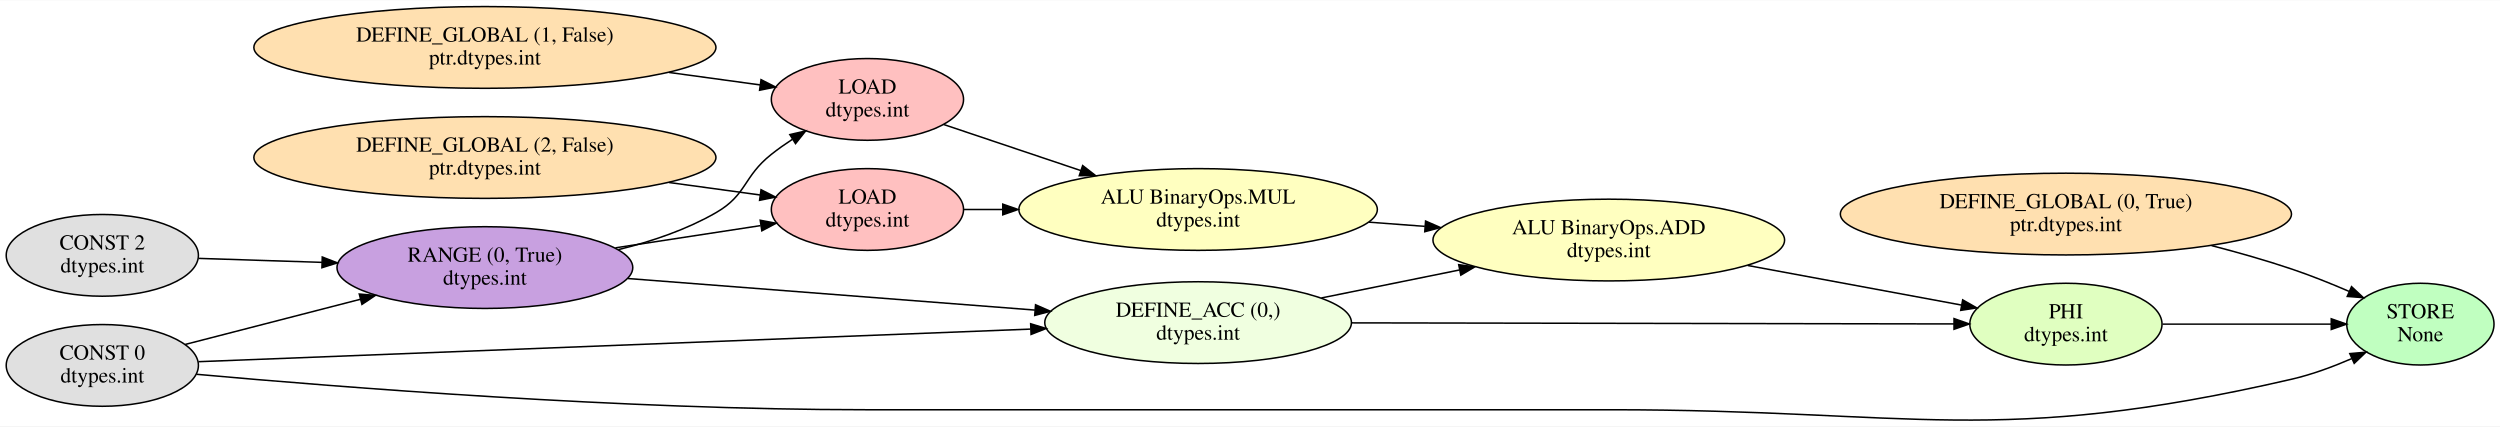
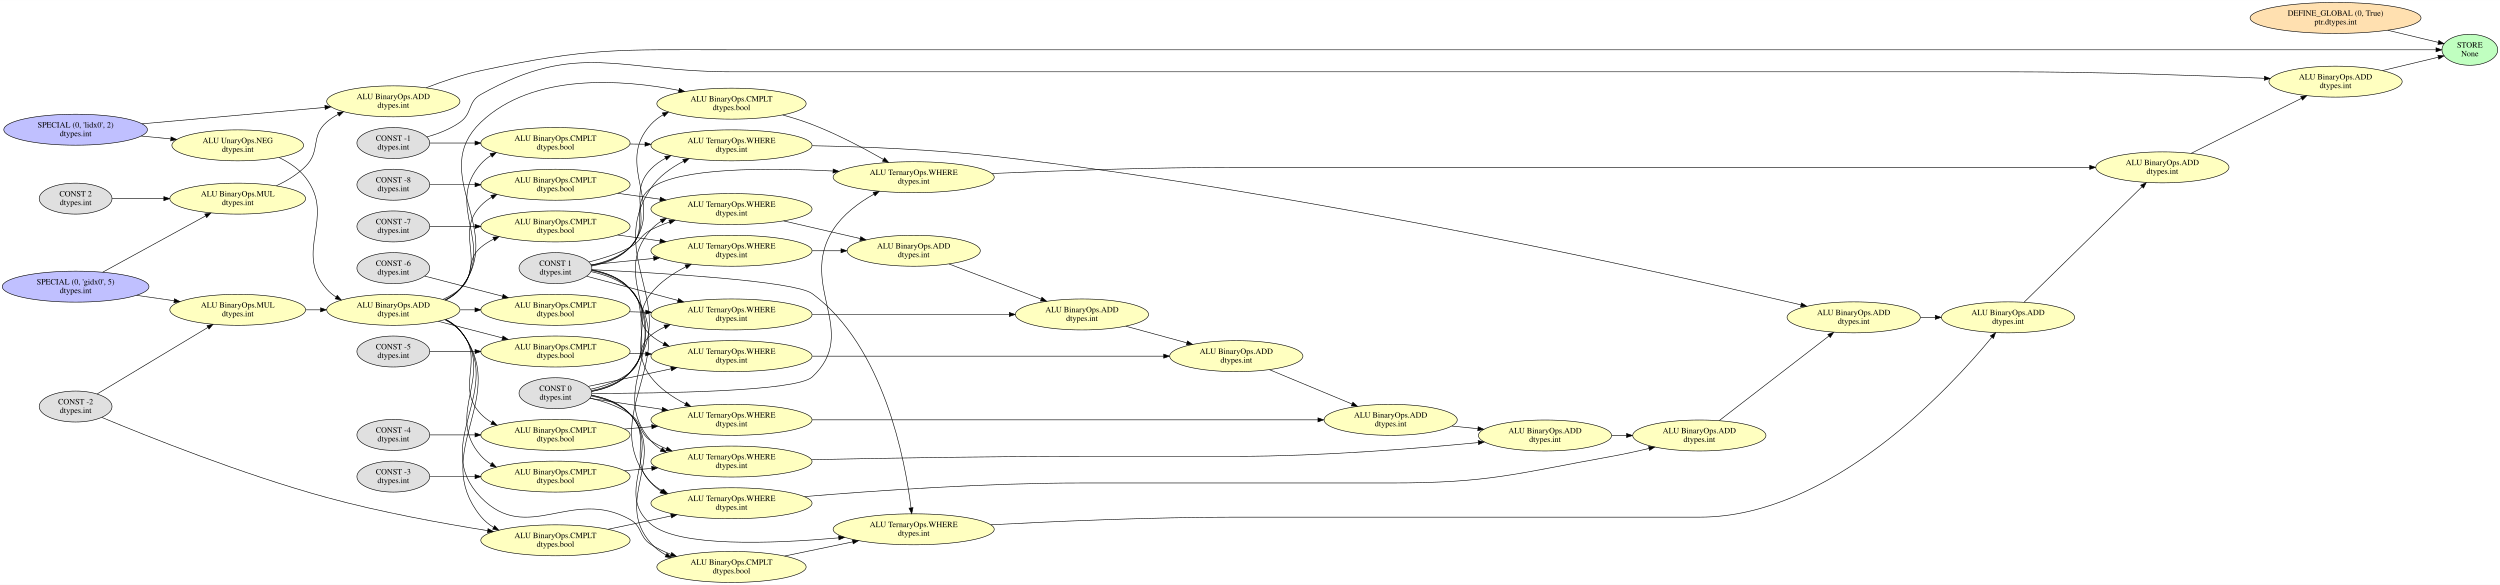
- <svg xmlns="http://www.w3.org/2000/svg" width="1635pt" height="279pt" viewBox="0.00 0.00 1635.39 278.74">
-   <g id="graph0" class="graph" transform="scale(1 1) rotate(0) translate(4 274.74)">
-     <polygon fill="white" stroke="transparent" points="-4,4 -4,-274.74 1631.39,-274.74 1631.39,4 -4,4" />
+ <svg xmlns="http://www.w3.org/2000/svg" width="4317pt" height="1010pt" viewBox="0.00 0.00 4316.88 1009.74">
+   <g id="graph0" class="graph" transform="scale(1 1) rotate(0) translate(4 1005.74)">
+     <polygon fill="white" stroke="transparent" points="-4,4 -4,-1005.74 4312.88,-1005.74 4312.88,4 -4,4" />
    <g id="node1" class="node">
-       <ellipse fill="#ffe0b0" stroke="black" cx="1347.43" cy="-134.87" rx="147.57" ry="26.74" />
-       <text text-anchor="middle" x="1347.43" y="-138.67" font-family="Times,serif" font-size="14.00">DEFINE_GLOBAL (0, True)</text>
-       <text text-anchor="middle" x="1347.43" y="-123.67" font-family="Times,serif" font-size="14.00">ptr.dtypes.int</text>
+       <ellipse fill="#ffe0b0" stroke="black" cx="4028.93" cy="-974.87" rx="147.57" ry="26.74" />
+       <text text-anchor="middle" x="4028.93" y="-978.67" font-family="Times,serif" font-size="14.00">DEFINE_GLOBAL (0, True)</text>
+       <text text-anchor="middle" x="4028.93" y="-963.67" font-family="Times,serif" font-size="14.00">ptr.dtypes.int</text>
+     </g>
+     <g id="node50" class="node">
+       <ellipse fill="#c0ffc0" stroke="black" cx="4260.8" cy="-919.87" rx="48.17" ry="26.74" />
+       <text text-anchor="middle" x="4260.8" y="-923.67" font-family="Times,serif" font-size="14.00">STORE</text>
+       <text text-anchor="middle" x="4260.8" y="-908.67" font-family="Times,serif" font-size="14.00">None</text>
+     </g>
+     <g id="edge1" class="edge">
+       <path fill="none" stroke="black" d="M4119.13,-953.53C4148.54,-946.49 4180.32,-938.88 4206.22,-932.69" />
+       <polygon fill="black" stroke="black" points="4207.3,-936.03 4216.21,-930.3 4205.67,-929.22 4207.3,-936.03" />
+     </g>
+     <g id="node2" class="node">
+       <ellipse fill="#e0e0e0" stroke="black" cx="675.16" cy="-686.87" rx="62.87" ry="26.74" />
+       <text text-anchor="middle" x="675.16" y="-690.67" font-family="Times,serif" font-size="14.00">CONST -8</text>
+       <text text-anchor="middle" x="675.16" y="-675.67" font-family="Times,serif" font-size="14.00">dtypes.int</text>
+     </g>
+     <g id="node20" class="node">
+       <ellipse fill="#ffffc0" stroke="black" cx="955.11" cy="-686.87" rx="128.89" ry="26.74" />
+       <text text-anchor="middle" x="955.11" y="-690.67" font-family="Times,serif" font-size="14.00">ALU BinaryOps.CMPLT</text>
+       <text text-anchor="middle" x="955.11" y="-675.67" font-family="Times,serif" font-size="14.00">dtypes.bool</text>
+     </g>
+     <g id="edge2" class="edge">
+       <path fill="none" stroke="black" d="M738.19,-686.87C761.42,-686.87 788.84,-686.87 816.2,-686.87" />
+       <polygon fill="black" stroke="black" points="816.26,-690.37 826.26,-686.87 816.26,-683.37 816.26,-690.37" />
+     </g>
+     <g id="node3" class="node">
+       <ellipse fill="#e0e0e0" stroke="black" cx="675.16" cy="-614.87" rx="62.87" ry="26.74" />
+       <text text-anchor="middle" x="675.16" y="-618.67" font-family="Times,serif" font-size="14.00">CONST -7</text>
+       <text text-anchor="middle" x="675.16" y="-603.67" font-family="Times,serif" font-size="14.00">dtypes.int</text>
+     </g>
+     <g id="node22" class="node">
+       <ellipse fill="#ffffc0" stroke="black" cx="955.11" cy="-614.87" rx="128.89" ry="26.74" />
+       <text text-anchor="middle" x="955.11" y="-618.67" font-family="Times,serif" font-size="14.00">ALU BinaryOps.CMPLT</text>
+       <text text-anchor="middle" x="955.11" y="-603.67" font-family="Times,serif" font-size="14.00">dtypes.bool</text>
+     </g>
+     <g id="edge3" class="edge">
+       <path fill="none" stroke="black" d="M738.19,-614.87C761.42,-614.87 788.84,-614.87 816.2,-614.87" />
+       <polygon fill="black" stroke="black" points="816.26,-618.37 826.26,-614.87 816.26,-611.37 816.26,-618.37" />
+     </g>
+     <g id="node4" class="node">
+       <ellipse fill="#e0e0e0" stroke="black" cx="675.16" cy="-542.87" rx="62.87" ry="26.74" />
+       <text text-anchor="middle" x="675.16" y="-546.67" font-family="Times,serif" font-size="14.00">CONST -6</text>
+       <text text-anchor="middle" x="675.16" y="-531.67" font-family="Times,serif" font-size="14.00">dtypes.int</text>
+     </g>
+     <g id="node25" class="node">
+       <ellipse fill="#ffffc0" stroke="black" cx="955.11" cy="-470.87" rx="128.89" ry="26.74" />
+       <text text-anchor="middle" x="955.11" y="-474.67" font-family="Times,serif" font-size="14.00">ALU BinaryOps.CMPLT</text>
+       <text text-anchor="middle" x="955.11" y="-459.67" font-family="Times,serif" font-size="14.00">dtypes.bool</text>
+     </g>
+     <g id="edge4" class="edge">
+       <path fill="none" stroke="black" d="M729.43,-529.07C767.38,-519.24 819.33,-505.78 863.72,-494.29" />
+       <polygon fill="black" stroke="black" points="864.85,-497.61 873.65,-491.71 863.09,-490.83 864.85,-497.61" />
+     </g>
+     <g id="node5" class="node">
+       <ellipse fill="#e0e0e0" stroke="black" cx="675.16" cy="-398.87" rx="62.87" ry="26.74" />
+       <text text-anchor="middle" x="675.16" y="-402.67" font-family="Times,serif" font-size="14.00">CONST -5</text>
+       <text text-anchor="middle" x="675.16" y="-387.67" font-family="Times,serif" font-size="14.00">dtypes.int</text>
+     </g>
+     <g id="node28" class="node">
+       <ellipse fill="#ffffc0" stroke="black" cx="955.11" cy="-398.87" rx="128.89" ry="26.74" />
+       <text text-anchor="middle" x="955.11" y="-402.67" font-family="Times,serif" font-size="14.00">ALU BinaryOps.CMPLT</text>
+       <text text-anchor="middle" x="955.11" y="-387.67" font-family="Times,serif" font-size="14.00">dtypes.bool</text>
+     </g>
+     <g id="edge5" class="edge">
+       <path fill="none" stroke="black" d="M738.19,-398.87C761.42,-398.87 788.84,-398.87 816.2,-398.87" />
+       <polygon fill="black" stroke="black" points="816.26,-402.37 826.26,-398.87 816.26,-395.37 816.26,-402.37" />
+     </g>
+     <g id="node6" class="node">
+       <ellipse fill="#e0e0e0" stroke="black" cx="675.16" cy="-254.87" rx="62.87" ry="26.74" />
+       <text text-anchor="middle" x="675.16" y="-258.67" font-family="Times,serif" font-size="14.00">CONST -4</text>
+       <text text-anchor="middle" x="675.16" y="-243.67" font-family="Times,serif" font-size="14.00">dtypes.int</text>
+     </g>
+     <g id="node31" class="node">
+       <ellipse fill="#ffffc0" stroke="black" cx="955.11" cy="-254.87" rx="128.89" ry="26.74" />
+       <text text-anchor="middle" x="955.11" y="-258.67" font-family="Times,serif" font-size="14.00">ALU BinaryOps.CMPLT</text>
+       <text text-anchor="middle" x="955.11" y="-243.67" font-family="Times,serif" font-size="14.00">dtypes.bool</text>
+     </g>
+     <g id="edge6" class="edge">
+       <path fill="none" stroke="black" d="M738.19,-254.87C761.42,-254.87 788.84,-254.87 816.2,-254.87" />
+       <polygon fill="black" stroke="black" points="816.26,-258.37 826.26,-254.87 816.26,-251.37 816.26,-258.37" />
+     </g>
+     <g id="node7" class="node">
+       <ellipse fill="#e0e0e0" stroke="black" cx="675.16" cy="-182.87" rx="62.87" ry="26.74" />
+       <text text-anchor="middle" x="675.16" y="-186.67" font-family="Times,serif" font-size="14.00">CONST -3</text>
+       <text text-anchor="middle" x="675.16" y="-171.67" font-family="Times,serif" font-size="14.00">dtypes.int</text>
+     </g>
+     <g id="node34" class="node">
+       <ellipse fill="#ffffc0" stroke="black" cx="955.11" cy="-182.87" rx="128.89" ry="26.74" />
+       <text text-anchor="middle" x="955.11" y="-186.67" font-family="Times,serif" font-size="14.00">ALU BinaryOps.CMPLT</text>
+       <text text-anchor="middle" x="955.11" y="-171.67" font-family="Times,serif" font-size="14.00">dtypes.bool</text>
+     </g>
+     <g id="edge7" class="edge">
+       <path fill="none" stroke="black" d="M738.19,-182.87C761.42,-182.87 788.84,-182.87 816.2,-182.87" />
+       <polygon fill="black" stroke="black" points="816.26,-186.37 826.26,-182.87 816.26,-179.37 816.26,-186.37" />
+     </g>
+     <g id="node8" class="node">
+       <ellipse fill="#e0e0e0" stroke="black" cx="126.57" cy="-303.87" rx="62.87" ry="26.74" />
+       <text text-anchor="middle" x="126.57" y="-307.67" font-family="Times,serif" font-size="14.00">CONST -2</text>
+       <text text-anchor="middle" x="126.57" y="-292.67" font-family="Times,serif" font-size="14.00">dtypes.int</text>
+     </g>
+     <g id="node15" class="node">
+       <ellipse fill="#ffffc0" stroke="black" cx="406.52" cy="-470.87" rx="117.26" ry="26.74" />
+       <text text-anchor="middle" x="406.52" y="-474.67" font-family="Times,serif" font-size="14.00">ALU BinaryOps.MUL</text>
+       <text text-anchor="middle" x="406.52" y="-459.67" font-family="Times,serif" font-size="14.00">dtypes.int</text>
+     </g>
+     <g id="edge8" class="edge">
+       <path fill="none" stroke="black" d="M163.91,-325.7C212.8,-355.08 299.97,-407.45 355.16,-440.61" />
+       <polygon fill="black" stroke="black" points="353.36,-443.61 363.73,-445.76 356.96,-437.61 353.36,-443.61" />
+     </g>
+     <g id="node37" class="node">
+       <ellipse fill="#ffffc0" stroke="black" cx="955.11" cy="-72.87" rx="128.89" ry="26.74" />
+       <text text-anchor="middle" x="955.11" y="-76.67" font-family="Times,serif" font-size="14.00">ALU BinaryOps.CMPLT</text>
+       <text text-anchor="middle" x="955.11" y="-61.67" font-family="Times,serif" font-size="14.00">dtypes.bool</text>
+     </g>
+     <g id="edge9" class="edge">
+       <path fill="none" stroke="black" d="M171.92,-285.03C249.38,-252.76 414.9,-186.52 559.9,-146.87 652.18,-121.64 758.93,-102.17 838.06,-89.56" />
+       <polygon fill="black" stroke="black" points="838.73,-93 848.06,-87.98 837.64,-86.08 838.73,-93" />
+     </g>
+     <g id="node9" class="node">
+       <ellipse fill="#e0e0e0" stroke="black" cx="675.16" cy="-758.87" rx="62.87" ry="26.74" />
+       <text text-anchor="middle" x="675.16" y="-762.67" font-family="Times,serif" font-size="14.00">CONST -1</text>
+       <text text-anchor="middle" x="675.16" y="-747.67" font-family="Times,serif" font-size="14.00">dtypes.int</text>
+     </g>
+     <g id="node40" class="node">
+       <ellipse fill="#ffffc0" stroke="black" cx="955.11" cy="-758.87" rx="128.89" ry="26.74" />
+       <text text-anchor="middle" x="955.11" y="-762.67" font-family="Times,serif" font-size="14.00">ALU BinaryOps.CMPLT</text>
+       <text text-anchor="middle" x="955.11" y="-747.67" font-family="Times,serif" font-size="14.00">dtypes.bool</text>
+     </g>
+     <g id="edge10" class="edge">
+       <path fill="none" stroke="black" d="M738.19,-758.87C761.42,-758.87 788.84,-758.87 816.2,-758.87" />
+       <polygon fill="black" stroke="black" points="816.26,-762.37 826.26,-758.87 816.26,-755.37 816.26,-762.37" />
+     </g>
+     <g id="node49" class="node">
+       <ellipse fill="#ffffc0" stroke="black" cx="4028.93" cy="-864.87" rx="115.02" ry="26.74" />
+       <text text-anchor="middle" x="4028.93" y="-868.67" font-family="Times,serif" font-size="14.00">ALU BinaryOps.ADD</text>
+       <text text-anchor="middle" x="4028.93" y="-853.67" font-family="Times,serif" font-size="14.00">dtypes.int</text>
+     </g>
+     <g id="edge11" class="edge">
+       <path fill="none" stroke="black" d="M733.12,-769.37C752.51,-774.81 773.53,-782.91 790.42,-794.87 812.18,-810.28 803.13,-829.88 826.42,-842.87 994.67,-936.69 1065.47,-881.87 1258.11,-881.87 1258.11,-881.87 1258.11,-881.87 3464.37,-881.87 3616.51,-881.87 3791.66,-875.6 3905.79,-870.68" />
+       <polygon fill="black" stroke="black" points="3906.11,-874.17 3915.95,-870.24 3905.81,-867.18 3906.11,-874.17" />
+     </g>
+     <g id="node10" class="node">
+       <ellipse fill="#e0e0e0" stroke="black" cx="955.11" cy="-326.87" rx="62.87" ry="26.74" />
+       <text text-anchor="middle" x="955.11" y="-330.67" font-family="Times,serif" font-size="14.00">CONST 0</text>
+       <text text-anchor="middle" x="955.11" y="-315.67" font-family="Times,serif" font-size="14.00">dtypes.int</text>
+     </g>
+     <g id="node21" class="node">
+       <ellipse fill="#ffffc0" stroke="black" cx="1259.11" cy="-644.87" rx="139.1" ry="26.74" />
+       <text text-anchor="middle" x="1259.11" y="-648.67" font-family="Times,serif" font-size="14.00">ALU TernaryOps.WHERE</text>
+       <text text-anchor="middle" x="1259.11" y="-633.67" font-family="Times,serif" font-size="14.00">dtypes.int</text>
+     </g>
+     <g id="edge12" class="edge">
+       <path fill="none" stroke="black" d="M1017.68,-330.19C1041.63,-334.68 1067.24,-344.01 1083.81,-362.87 1156.72,-445.9 1046.06,-526.58 1119.81,-608.87 1125.1,-614.78 1131.24,-619.78 1137.92,-623.99" />
+       <polygon fill="black" stroke="black" points="1136.22,-627.05 1146.64,-628.93 1139.66,-620.96 1136.22,-627.05" />
+     </g>
+     <g id="node23" class="node">
+       <ellipse fill="#ffffc0" stroke="black" cx="1259.11" cy="-572.87" rx="139.1" ry="26.74" />
+       <text text-anchor="middle" x="1259.11" y="-576.67" font-family="Times,serif" font-size="14.00">ALU TernaryOps.WHERE</text>
+       <text text-anchor="middle" x="1259.11" y="-561.67" font-family="Times,serif" font-size="14.00">dtypes.int</text>
+     </g>
+     <g id="edge13" class="edge">
+       <path fill="none" stroke="black" d="M1017.31,-331.28C1040.91,-335.96 1066.36,-345.14 1083.81,-362.87 1127.66,-407.44 1081.02,-449.83 1119.81,-498.87 1135.47,-518.68 1157.93,-533.84 1180.21,-545.13" />
+       <polygon fill="black" stroke="black" points="1178.86,-548.37 1189.39,-549.58 1181.92,-542.07 1178.86,-548.37" />
+     </g>
+     <g id="node26" class="node">
+       <ellipse fill="#ffffc0" stroke="black" cx="1259.11" cy="-462.87" rx="139.1" ry="26.74" />
+       <text text-anchor="middle" x="1259.11" y="-466.67" font-family="Times,serif" font-size="14.00">ALU TernaryOps.WHERE</text>
+       <text text-anchor="middle" x="1259.11" y="-451.67" font-family="Times,serif" font-size="14.00">dtypes.int</text>
+     </g>
+     <g id="edge14" class="edge">
+       <path fill="none" stroke="black" d="M1016.17,-333.84C1039.19,-338.92 1064.53,-347.7 1083.81,-362.87 1109.46,-383.05 1093.96,-406.95 1119.81,-426.87 1127.1,-432.49 1135.17,-437.23 1143.66,-441.24" />
+       <polygon fill="black" stroke="black" points="1142.45,-444.53 1153.02,-445.3 1145.24,-438.11 1142.45,-444.53" />
+     </g>
+     <g id="node29" class="node">
+       <ellipse fill="#ffffc0" stroke="black" cx="1259.11" cy="-390.87" rx="139.1" ry="26.74" />
+       <text text-anchor="middle" x="1259.11" y="-394.67" font-family="Times,serif" font-size="14.00">ALU TernaryOps.WHERE</text>
+       <text text-anchor="middle" x="1259.11" y="-379.67" font-family="Times,serif" font-size="14.00">dtypes.int</text>
+     </g>
+     <g id="edge15" class="edge">
+       <path fill="none" stroke="black" d="M1011.86,-338.68C1051.88,-347.16 1106.99,-358.84 1154.92,-369" />
+       <polygon fill="black" stroke="black" points="1154.22,-372.43 1164.72,-371.08 1155.67,-365.58 1154.22,-372.43" />
+     </g>
+     <g id="node32" class="node">
+       <ellipse fill="#ffffc0" stroke="black" cx="1259.11" cy="-280.87" rx="139.1" ry="26.74" />
+       <text text-anchor="middle" x="1259.11" y="-284.67" font-family="Times,serif" font-size="14.00">ALU TernaryOps.WHERE</text>
+       <text text-anchor="middle" x="1259.11" y="-269.67" font-family="Times,serif" font-size="14.00">dtypes.int</text>
+     </g>
+     <g id="edge16" class="edge">
+       <path fill="none" stroke="black" d="M1014.7,-317.95C1050.11,-312.55 1096.53,-305.48 1139.33,-298.96" />
+       <polygon fill="black" stroke="black" points="1139.9,-302.42 1149.26,-297.45 1138.84,-295.5 1139.9,-302.42" />
+     </g>
+     <g id="node35" class="node">
+       <ellipse fill="#ffffc0" stroke="black" cx="1259.11" cy="-208.87" rx="139.1" ry="26.74" />
+       <text text-anchor="middle" x="1259.11" y="-212.67" font-family="Times,serif" font-size="14.00">ALU TernaryOps.WHERE</text>
+       <text text-anchor="middle" x="1259.11" y="-197.67" font-family="Times,serif" font-size="14.00">dtypes.int</text>
+     </g>
+     <g id="edge17" class="edge">
+       <path fill="none" stroke="black" d="M1015.05,-318.36C1037.91,-313.06 1063.43,-304.53 1083.81,-290.87 1105.37,-276.41 1098.1,-259.11 1119.81,-244.87 1128.13,-239.41 1137.24,-234.77 1146.69,-230.84" />
+       <polygon fill="black" stroke="black" points="1148.18,-234.02 1156.24,-227.14 1145.65,-227.49 1148.18,-234.02" />
+     </g>
+     <g id="node38" class="node">
+       <ellipse fill="#ffffc0" stroke="black" cx="1259.11" cy="-136.87" rx="139.1" ry="26.74" />
+       <text text-anchor="middle" x="1259.11" y="-140.67" font-family="Times,serif" font-size="14.00">ALU TernaryOps.WHERE</text>
+       <text text-anchor="middle" x="1259.11" y="-125.67" font-family="Times,serif" font-size="14.00">dtypes.int</text>
+     </g>
+     <g id="edge18" class="edge">
+       <path fill="none" stroke="black" d="M1017.31,-322.07C1040.76,-317.31 1066.11,-308.19 1083.81,-290.87 1122.99,-252.51 1080.24,-210.83 1119.81,-172.87 1125.72,-167.19 1132.42,-162.38 1139.59,-158.31" />
+       <polygon fill="black" stroke="black" points="1141.6,-161.21 1148.91,-153.53 1138.41,-154.98 1141.6,-161.21" />
+     </g>
+     <g id="node41" class="node">
+       <ellipse fill="#ffffc0" stroke="black" cx="1259.11" cy="-754.87" rx="139.1" ry="26.74" />
+       <text text-anchor="middle" x="1259.11" y="-758.67" font-family="Times,serif" font-size="14.00">ALU TernaryOps.WHERE</text>
+       <text text-anchor="middle" x="1259.11" y="-743.67" font-family="Times,serif" font-size="14.00">dtypes.int</text>
+     </g>
+     <g id="edge19" class="edge">
+       <path fill="none" stroke="black" d="M1017.66,-329.86C1041.75,-334.29 1067.48,-343.65 1083.81,-362.87 1175.91,-471.26 1039.95,-563.17 1119.81,-680.87 1133.52,-701.08 1154.6,-716.21 1176.2,-727.34" />
+       <polygon fill="black" stroke="black" points="1174.95,-730.63 1185.47,-731.87 1178.02,-724.34 1174.95,-730.63" />
+     </g>
+     <g id="node43" class="node">
+       <ellipse fill="#ffffc0" stroke="black" cx="1259.11" cy="-26.87" rx="128.89" ry="26.74" />
+       <text text-anchor="middle" x="1259.11" y="-30.67" font-family="Times,serif" font-size="14.00">ALU BinaryOps.CMPLT</text>
+       <text text-anchor="middle" x="1259.11" y="-15.67" font-family="Times,serif" font-size="14.00">dtypes.bool</text>
+     </g>
+     <g id="edge20" class="edge">
+       <path fill="none" stroke="black" d="M1017.55,-323.43C1041.47,-318.92 1067.1,-309.61 1083.81,-290.87 1150.61,-215.93 1053.51,-143.26 1119.81,-67.87 1127.15,-59.52 1136.11,-52.83 1145.9,-47.48" />
+       <polygon fill="black" stroke="black" points="1147.69,-50.5 1155.1,-42.94 1144.59,-44.23 1147.69,-50.5" />
+     </g>
+     <g id="node44" class="node">
+       <ellipse fill="#ffffc0" stroke="black" cx="1573.71" cy="-91.87" rx="139.1" ry="26.74" />
+       <text text-anchor="middle" x="1573.71" y="-95.67" font-family="Times,serif" font-size="14.00">ALU TernaryOps.WHERE</text>
+       <text text-anchor="middle" x="1573.71" y="-80.67" font-family="Times,serif" font-size="14.00">dtypes.int</text>
+     </g>
+     <g id="edge21" class="edge">
+       <path fill="none" stroke="black" d="M1017.63,-323.14C1041.42,-318.57 1066.93,-309.3 1083.81,-290.87 1141.86,-227.5 1054.17,-156.35 1119.81,-100.87 1167.12,-60.88 1327.7,-66.7 1444.24,-77.09" />
+       <polygon fill="black" stroke="black" points="1444.03,-80.59 1454.31,-78.01 1444.67,-73.62 1444.03,-80.59" />
+     </g>
+     <g id="node47" class="node">
+       <ellipse fill="#ffffc0" stroke="black" cx="1573.71" cy="-699.87" rx="139.1" ry="26.74" />
+       <text text-anchor="middle" x="1573.71" y="-703.67" font-family="Times,serif" font-size="14.00">ALU TernaryOps.WHERE</text>
+       <text text-anchor="middle" x="1573.71" y="-688.67" font-family="Times,serif" font-size="14.00">dtypes.int</text>
+     </g>
+     <g id="edge22" class="edge">
+       <path fill="none" stroke="black" d="M1018.34,-326.54C1133.61,-326.55 1371.16,-329.66 1398.41,-354.87 1482.1,-432.31 1373.38,-512.56 1434.41,-608.87 1451.27,-635.48 1479.05,-655.99 1505.3,-670.74" />
+       <polygon fill="black" stroke="black" points="1503.67,-673.83 1514.13,-675.52 1507,-667.68 1503.67,-673.83" />
+     </g>
+     <g id="node11" class="node">
+       <ellipse fill="#e0e0e0" stroke="black" cx="955.11" cy="-542.87" rx="62.87" ry="26.74" />
+       <text text-anchor="middle" x="955.11" y="-546.67" font-family="Times,serif" font-size="14.00">CONST 1</text>
+       <text text-anchor="middle" x="955.11" y="-531.67" font-family="Times,serif" font-size="14.00">dtypes.int</text>
+     </g>
+     <g id="edge23" class="edge">
+       <path fill="none" stroke="black" d="M1013.05,-553.51C1035.87,-559.14 1061.9,-567.33 1083.81,-578.87 1102.24,-588.58 1101.28,-599.35 1119.81,-608.87 1129.88,-614.04 1140.75,-618.52 1151.82,-622.38" />
+       <polygon fill="black" stroke="black" points="1151,-625.79 1161.59,-625.61 1153.2,-619.14 1151,-625.79" />
+     </g>
+     <g id="edge24" class="edge">
+       <path fill="none" stroke="black" d="M1016.5,-548.87C1047.63,-551.96 1086.91,-555.86 1124.7,-559.62" />
+       <polygon fill="black" stroke="black" points="1124.49,-563.11 1134.79,-560.62 1125.18,-556.15 1124.49,-563.11" />
+     </g>
+     <g id="edge25" class="edge">
+       <path fill="none" stroke="black" d="M1009.06,-528.84C1052.53,-517.33 1115.09,-500.76 1166.63,-487.1" />
+       <polygon fill="black" stroke="black" points="1167.68,-490.45 1176.45,-484.5 1165.89,-483.68 1167.68,-490.45" />
+     </g>
+     <g id="edge26" class="edge">
+       <path fill="none" stroke="black" d="M1016.56,-536.83C1039.77,-531.89 1065.14,-522.96 1083.81,-506.87 1113.34,-481.41 1090.02,-452.03 1119.81,-426.87 1126.56,-421.17 1134.1,-416.36 1142.09,-412.3" />
+       <polygon fill="black" stroke="black" points="1143.69,-415.42 1151.29,-408.03 1140.74,-409.07 1143.69,-415.42" />
+     </g>
+     <g id="edge27" class="edge">
+       <path fill="none" stroke="black" d="M1017.54,-538.69C1041.18,-534.04 1066.59,-524.83 1083.81,-506.87 1131.85,-456.75 1077.46,-409.88 1119.81,-354.87 1135.14,-334.96 1157.39,-319.78 1179.57,-308.52" />
+       <polygon fill="black" stroke="black" points="1181.25,-311.6 1188.72,-304.09 1178.2,-305.3 1181.25,-311.6" />
+     </g>
+     <g id="edge28" class="edge">
+       <path fill="none" stroke="black" d="M1017.77,-539.62C1041.73,-535.14 1067.32,-525.81 1083.81,-506.87 1160.98,-418.22 1041.74,-332.74 1119.81,-244.87 1125.08,-238.94 1131.19,-233.92 1137.86,-229.69" />
+       <polygon fill="black" stroke="black" points="1139.6,-232.73 1146.57,-224.74 1136.14,-226.64 1139.6,-232.73" />
+     </g>
+     <g id="edge29" class="edge">
+       <path fill="none" stroke="black" d="M1017.71,-539.92C1041.81,-535.5 1067.53,-526.13 1083.81,-506.87 1180.18,-392.84 1022.29,-285.93 1119.81,-172.87 1124.82,-167.06 1130.64,-162.12 1137,-157.94" />
+       <polygon fill="black" stroke="black" points="1139.12,-160.76 1145.99,-152.69 1135.59,-154.72 1139.12,-160.76" />
+     </g>
+     <g id="edge30" class="edge">
+       <path fill="none" stroke="black" d="M1017.29,-547.29C1040.89,-551.98 1066.34,-561.16 1083.81,-578.87 1127.4,-623.09 1076.51,-669.36 1119.81,-713.87 1127.15,-721.42 1135.82,-727.6 1145.17,-732.65" />
+       <polygon fill="black" stroke="black" points="1143.81,-735.88 1154.32,-737.15 1146.9,-729.59 1143.81,-735.88" />
+     </g>
+     <g id="edge31" class="edge">
+       <path fill="none" stroke="black" d="M1017.83,-540.19C1132.24,-534.71 1368.38,-520.89 1398.41,-498.87 1522.23,-408.08 1558.94,-211.19 1569.09,-129.04" />
+       <polygon fill="black" stroke="black" points="1572.59,-129.26 1570.28,-118.92 1565.64,-128.44 1572.59,-129.26" />
+     </g>
+     <g id="node46" class="node">
+       <ellipse fill="#ffffc0" stroke="black" cx="1259.11" cy="-826.87" rx="128.89" ry="26.74" />
+       <text text-anchor="middle" x="1259.11" y="-830.67" font-family="Times,serif" font-size="14.00">ALU BinaryOps.CMPLT</text>
+       <text text-anchor="middle" x="1259.11" y="-815.67" font-family="Times,serif" font-size="14.00">dtypes.bool</text>
+     </g>
+     <g id="edge32" class="edge">
+       <path fill="none" stroke="black" d="M1017.8,-546.44C1041.62,-550.98 1067.1,-560.28 1083.81,-578.87 1147.69,-649.95 1055.21,-720.43 1119.81,-790.87 1125.96,-797.58 1133.19,-803.1 1141.06,-807.65" />
+       <polygon fill="black" stroke="black" points="1139.71,-810.89 1150.2,-812.37 1142.92,-804.67 1139.71,-810.89" />
+     </g>
+     <g id="edge33" class="edge">
+       <path fill="none" stroke="black" d="M1016.93,-548.06C1040.33,-552.88 1065.74,-561.94 1083.81,-578.87 1118.88,-611.75 1081.15,-652.29 1119.81,-680.87 1168.06,-716.55 1319.58,-716.46 1434.19,-710.56" />
+       <polygon fill="black" stroke="black" points="1434.66,-714.04 1444.46,-710.01 1434.29,-707.05 1434.66,-714.04" />
+     </g>
+     <g id="node12" class="node">
+       <ellipse fill="#e0e0e0" stroke="black" cx="126.57" cy="-662.87" rx="62.87" ry="26.74" />
+       <text text-anchor="middle" x="126.57" y="-666.67" font-family="Times,serif" font-size="14.00">CONST 2</text>
+       <text text-anchor="middle" x="126.57" y="-651.67" font-family="Times,serif" font-size="14.00">dtypes.int</text>
+     </g>
+     <g id="node16" class="node">
+       <ellipse fill="#ffffc0" stroke="black" cx="406.52" cy="-662.87" rx="117.26" ry="26.74" />
+       <text text-anchor="middle" x="406.52" y="-666.67" font-family="Times,serif" font-size="14.00">ALU BinaryOps.MUL</text>
+       <text text-anchor="middle" x="406.52" y="-651.67" font-family="Times,serif" font-size="14.00">dtypes.int</text>
+     </g>
+     <g id="edge34" class="edge">
+       <path fill="none" stroke="black" d="M189.6,-662.87C216.02,-662.87 247.86,-662.87 278.87,-662.87" />
+       <polygon fill="black" stroke="black" points="278.91,-666.37 288.91,-662.87 278.91,-659.37 278.91,-666.37" />
    </g>
    <g id="node13" class="node">
-       <ellipse fill="#c0ffc0" stroke="black" cx="1579.3" cy="-62.87" rx="48.17" ry="26.74" />
-       <text text-anchor="middle" x="1579.3" y="-66.67" font-family="Times,serif" font-size="14.00">STORE</text>
-       <text text-anchor="middle" x="1579.3" y="-51.67" font-family="Times,serif" font-size="14.00">None</text>
-     </g>
-     <g id="edge1" class="edge">
-       <path fill="none" stroke="black" d="M1442.68,-114.25C1460.29,-109.7 1478.43,-104.52 1495.22,-98.87 1507.56,-94.72 1520.62,-89.48 1532.63,-84.3" />
-       <polygon fill="black" stroke="black" points="1534.27,-87.4 1542.01,-80.18 1531.45,-81 1534.27,-87.4" />
-     </g>
-     <g id="node2" class="node">
-       <ellipse fill="#ffe0b0" stroke="black" cx="313.19" cy="-243.87" rx="151.14" ry="26.74" />
-       <text text-anchor="middle" x="313.19" y="-247.67" font-family="Times,serif" font-size="14.00">DEFINE_GLOBAL (1, False)</text>
-       <text text-anchor="middle" x="313.19" y="-232.67" font-family="Times,serif" font-size="14.00">ptr.dtypes.int</text>
-     </g>
-     <g id="node8" class="node">
-       <ellipse fill="#ffc0c0" stroke="black" cx="563.44" cy="-209.87" rx="62.87" ry="26.74" />
-       <text text-anchor="middle" x="563.44" y="-213.67" font-family="Times,serif" font-size="14.00">LOAD</text>
-       <text text-anchor="middle" x="563.44" y="-198.67" font-family="Times,serif" font-size="14.00">dtypes.int</text>
-     </g>
-     <g id="edge2" class="edge">
-       <path fill="none" stroke="black" d="M433.59,-227.52C454.02,-224.72 474.63,-221.9 493.19,-219.36" />
-       <polygon fill="black" stroke="black" points="493.84,-222.8 503.28,-217.98 492.89,-215.87 493.84,-222.8" />
-     </g>
-     <g id="node3" class="node">
-       <ellipse fill="#ffe0b0" stroke="black" cx="313.19" cy="-171.87" rx="151.14" ry="26.74" />
-       <text text-anchor="middle" x="313.19" y="-175.67" font-family="Times,serif" font-size="14.00">DEFINE_GLOBAL (2, False)</text>
-       <text text-anchor="middle" x="313.19" y="-160.67" font-family="Times,serif" font-size="14.00">ptr.dtypes.int</text>
-     </g>
-     <g id="node9" class="node">
-       <ellipse fill="#ffc0c0" stroke="black" cx="563.44" cy="-137.87" rx="62.87" ry="26.74" />
-       <text text-anchor="middle" x="563.44" y="-141.67" font-family="Times,serif" font-size="14.00">LOAD</text>
-       <text text-anchor="middle" x="563.44" y="-126.67" font-family="Times,serif" font-size="14.00">dtypes.int</text>
-     </g>
-     <g id="edge3" class="edge">
-       <path fill="none" stroke="black" d="M433.59,-155.52C454.02,-152.72 474.63,-149.9 493.19,-147.36" />
-       <polygon fill="black" stroke="black" points="493.84,-150.8 503.28,-145.98 492.89,-143.87 493.84,-150.8" />
-     </g>
-     <g id="node4" class="node">
-       <ellipse fill="#e0e0e0" stroke="black" cx="62.93" cy="-35.87" rx="62.87" ry="26.74" />
-       <text text-anchor="middle" x="62.93" y="-39.67" font-family="Times,serif" font-size="14.00">CONST 0</text>
-       <text text-anchor="middle" x="62.93" y="-24.67" font-family="Times,serif" font-size="14.00">dtypes.int</text>
-     </g>
-     <g id="node6" class="node">
-       <ellipse fill="#f0ffe0" stroke="black" cx="779.75" cy="-63.87" rx="100.32" ry="26.74" />
-       <text text-anchor="middle" x="779.75" y="-67.67" font-family="Times,serif" font-size="14.00">DEFINE_ACC (0,)</text>
-       <text text-anchor="middle" x="779.75" y="-52.67" font-family="Times,serif" font-size="14.00">dtypes.int</text>
-     </g>
-     <g id="edge4" class="edge">
-       <path fill="none" stroke="black" d="M125.81,-38.3C247.23,-43.05 518.11,-53.66 670.06,-59.62" />
-       <polygon fill="black" stroke="black" points="670.21,-63.12 680.34,-60.02 670.48,-56.13 670.21,-63.12" />
-     </g>
-     <g id="node7" class="node">
-       <ellipse fill="#c8a0e0" stroke="black" cx="313.19" cy="-99.87" rx="96.75" ry="26.74" />
-       <text text-anchor="middle" x="313.19" y="-103.67" font-family="Times,serif" font-size="14.00">RANGE (0, True)</text>
-       <text text-anchor="middle" x="313.19" y="-88.67" font-family="Times,serif" font-size="14.00">dtypes.int</text>
-     </g>
-     <g id="edge5" class="edge">
-       <path fill="none" stroke="black" d="M117.19,-49.6C150.54,-58.2 194.15,-69.44 231.68,-79.12" />
-       <polygon fill="black" stroke="black" points="231.02,-82.56 241.58,-81.67 232.77,-75.78 231.02,-82.56" />
-     </g>
-     <g id="edge6" class="edge">
-       <path fill="none" stroke="black" d="M124.49,-30.07C218.24,-21.61 404.23,-6.87 562.44,-6.87 562.44,-6.87 562.44,-6.87 1049.39,-6.87 1247.74,-6.87 1301.95,17.74 1495.22,-26.87 1508.4,-29.92 1522.11,-34.98 1534.5,-40.37" />
-       <polygon fill="black" stroke="black" points="1533.14,-43.59 1543.69,-44.52 1536.02,-37.21 1533.14,-43.59" />
-     </g>
-     <g id="node5" class="node">
-       <ellipse fill="#e0e0e0" stroke="black" cx="62.93" cy="-107.87" rx="62.87" ry="26.74" />
-       <text text-anchor="middle" x="62.93" y="-111.67" font-family="Times,serif" font-size="14.00">CONST 2</text>
-       <text text-anchor="middle" x="62.93" y="-96.67" font-family="Times,serif" font-size="14.00">dtypes.int</text>
-     </g>
-     <g id="edge7" class="edge">
-       <path fill="none" stroke="black" d="M125.94,-105.88C150.37,-105.09 179.12,-104.16 206.63,-103.27" />
-       <polygon fill="black" stroke="black" points="206.82,-106.77 216.7,-102.95 206.59,-99.77 206.82,-106.77" />
-     </g>
-     <g id="node11" class="node">
-       <ellipse fill="#ffffc0" stroke="black" cx="1048.39" cy="-117.87" rx="115.02" ry="26.74" />
-       <text text-anchor="middle" x="1048.39" y="-121.67" font-family="Times,serif" font-size="14.00">ALU BinaryOps.ADD</text>
-       <text text-anchor="middle" x="1048.39" y="-106.67" font-family="Times,serif" font-size="14.00">dtypes.int</text>
-     </g>
-     <g id="edge8" class="edge">
-       <path fill="none" stroke="black" d="M860.39,-80C888.79,-85.75 921.09,-92.3 950.77,-98.31" />
-       <polygon fill="black" stroke="black" points="950.22,-101.77 960.72,-100.32 951.61,-94.91 950.22,-101.77" />
-     </g>
-     <g id="node12" class="node">
-       <ellipse fill="#e0ffc0" stroke="black" cx="1347.43" cy="-62.87" rx="62.87" ry="26.74" />
-       <text text-anchor="middle" x="1347.43" y="-66.67" font-family="Times,serif" font-size="14.00">PHI</text>
-       <text text-anchor="middle" x="1347.43" y="-51.67" font-family="Times,serif" font-size="14.00">dtypes.int</text>
-     </g>
-     <g id="edge9" class="edge">
-       <path fill="none" stroke="black" d="M880.26,-63.7C993.05,-63.5 1174.19,-63.18 1274.22,-63" />
-       <polygon fill="black" stroke="black" points="1274.24,-66.5 1284.23,-62.98 1274.23,-59.5 1274.24,-66.5" />
-     </g>
-     <g id="edge10" class="edge">
-       <path fill="none" stroke="black" d="M406.8,-92.7C483.59,-86.75 592.77,-78.29 672.98,-72.07" />
-       <polygon fill="black" stroke="black" points="673.41,-75.55 683.11,-71.28 672.87,-68.57 673.41,-75.55" />
-     </g>
-     <g id="edge11" class="edge">
-       <path fill="none" stroke="black" d="M400.53,-111.62C422.36,-116.94 445.1,-124.67 464.51,-135.87 484.65,-147.51 482.26,-159.44 500.51,-173.87 504.83,-177.3 509.52,-180.62 514.32,-183.76" />
-       <polygon fill="black" stroke="black" points="512.68,-186.87 523,-189.23 516.4,-180.94 512.68,-186.87" />
-     </g>
-     <g id="edge12" class="edge">
-       <path fill="none" stroke="black" d="M398.58,-112.79C429.51,-117.53 464.12,-122.82 493.54,-127.33" />
-       <polygon fill="black" stroke="black" points="493.3,-130.83 503.71,-128.88 494.36,-123.91 493.3,-130.83" />
-     </g>
-     <g id="node10" class="node">
-       <ellipse fill="#ffffc0" stroke="black" cx="779.75" cy="-137.87" rx="117.26" ry="26.74" />
-       <text text-anchor="middle" x="779.75" y="-141.67" font-family="Times,serif" font-size="14.00">ALU BinaryOps.MUL</text>
-       <text text-anchor="middle" x="779.75" y="-126.67" font-family="Times,serif" font-size="14.00">dtypes.int</text>
-     </g>
-     <g id="edge13" class="edge">
-       <path fill="none" stroke="black" d="M613.34,-193.45C639.87,-184.53 673.25,-173.32 703.06,-163.3" />
-       <polygon fill="black" stroke="black" points="704.23,-166.6 712.6,-160.1 702,-159.96 704.23,-166.6" />
-     </g>
-     <g id="edge14" class="edge">
-       <path fill="none" stroke="black" d="M626.43,-137.87C634.51,-137.87 643.02,-137.87 651.7,-137.87" />
-       <polygon fill="black" stroke="black" points="651.97,-141.37 661.97,-137.87 651.97,-134.37 651.97,-141.37" />
-     </g>
-     <g id="edge15" class="edge">
-       <path fill="none" stroke="black" d="M891.51,-129.57C903.59,-128.66 915.91,-127.73 928.08,-126.82" />
-       <polygon fill="black" stroke="black" points="928.55,-130.3 938.26,-126.06 928.02,-123.32 928.55,-130.3" />
-     </g>
-     <g id="edge16" class="edge">
-       <path fill="none" stroke="black" d="M1139.32,-101.22C1184.28,-92.9 1237.77,-82.99 1279.12,-75.34" />
-       <polygon fill="black" stroke="black" points="1279.9,-78.75 1289.1,-73.49 1278.63,-71.87 1279.9,-78.75" />
-     </g>
-     <g id="edge17" class="edge">
-       <path fill="none" stroke="black" d="M1410.64,-62.87C1444.98,-62.87 1487.34,-62.87 1520.89,-62.87" />
-       <polygon fill="black" stroke="black" points="1521,-66.37 1531,-62.87 1521,-59.37 1521,-66.37" />
+       <ellipse fill="#c0c0ff" stroke="black" cx="126.57" cy="-510.87" rx="126.64" ry="26.74" />
+       <text text-anchor="middle" x="126.57" y="-514.67" font-family="Times,serif" font-size="14.00">SPECIAL (0, 'gidx0', 5)</text>
+       <text text-anchor="middle" x="126.57" y="-499.67" font-family="Times,serif" font-size="14.00">dtypes.int</text>
+     </g>
+     <g id="edge35" class="edge">
+       <path fill="none" stroke="black" d="M231.86,-495.86C253.01,-492.82 275.29,-489.61 296.59,-486.55" />
+       <polygon fill="black" stroke="black" points="297.23,-489.99 306.63,-485.1 296.23,-483.06 297.23,-489.99" />
+     </g>
+     <g id="edge36" class="edge">
+       <path fill="none" stroke="black" d="M173.47,-535.97C222.2,-562.62 299.18,-604.72 350.97,-633.04" />
+       <polygon fill="black" stroke="black" points="349.57,-636.26 360.02,-637.99 352.93,-630.12 349.57,-636.26" />
+     </g>
+     <g id="node14" class="node">
+       <ellipse fill="#c0c0ff" stroke="black" cx="126.57" cy="-781.87" rx="123.99" ry="26.74" />
+       <text text-anchor="middle" x="126.57" y="-785.67" font-family="Times,serif" font-size="14.00">SPECIAL (0, 'lidx0', 2)</text>
+       <text text-anchor="middle" x="126.57" y="-770.67" font-family="Times,serif" font-size="14.00">dtypes.int</text>
+     </g>
+     <g id="node17" class="node">
+       <ellipse fill="#ffffc0" stroke="black" cx="675.16" cy="-830.87" rx="115.02" ry="26.74" />
+       <text text-anchor="middle" x="675.16" y="-834.67" font-family="Times,serif" font-size="14.00">ALU BinaryOps.ADD</text>
+       <text text-anchor="middle" x="675.16" y="-819.67" font-family="Times,serif" font-size="14.00">dtypes.int</text>
+     </g>
+     <g id="edge37" class="edge">
+       <path fill="none" stroke="black" d="M241.16,-792.05C333.66,-800.34 463.76,-812.01 557.16,-820.38" />
+       <polygon fill="black" stroke="black" points="556.95,-823.88 567.22,-821.28 557.58,-816.9 556.95,-823.88" />
+     </g>
+     <g id="node18" class="node">
+       <ellipse fill="#ffffc0" stroke="black" cx="406.52" cy="-754.87" rx="113.69" ry="26.74" />
+       <text text-anchor="middle" x="406.52" y="-758.67" font-family="Times,serif" font-size="14.00">ALU UnaryOps.NEG</text>
+       <text text-anchor="middle" x="406.52" y="-743.67" font-family="Times,serif" font-size="14.00">dtypes.int</text>
+     </g>
+     <g id="edge38" class="edge">
+       <path fill="none" stroke="black" d="M239.82,-770.97C256.54,-769.34 273.8,-767.67 290.57,-766.04" />
+       <polygon fill="black" stroke="black" points="291.33,-769.48 300.95,-765.03 290.66,-762.51 291.33,-769.48" />
+     </g>
+     <g id="node19" class="node">
+       <ellipse fill="#ffffc0" stroke="black" cx="675.16" cy="-470.87" rx="115.02" ry="26.74" />
+       <text text-anchor="middle" x="675.16" y="-474.67" font-family="Times,serif" font-size="14.00">ALU BinaryOps.ADD</text>
+       <text text-anchor="middle" x="675.16" y="-459.67" font-family="Times,serif" font-size="14.00">dtypes.int</text>
+     </g>
+     <g id="edge39" class="edge">
+       <path fill="none" stroke="black" d="M524.09,-470.87C532.46,-470.87 540.91,-470.87 549.33,-470.87" />
+       <polygon fill="black" stroke="black" points="549.56,-474.37 559.56,-470.87 549.56,-467.37 549.56,-474.37" />
+     </g>
+     <g id="edge40" class="edge">
+       <path fill="none" stroke="black" d="M473.22,-685.06C491.28,-693.51 509.76,-704.64 523.9,-718.87 550.25,-745.38 531.73,-770.31 559.9,-794.87 565.91,-800.11 572.68,-804.58 579.85,-808.41" />
+       <polygon fill="black" stroke="black" points="578.59,-811.69 589.12,-812.91 581.65,-805.39 578.59,-811.69" />
+     </g>
+     <g id="edge41" class="edge">
+       <path fill="none" stroke="black" d="M731.9,-854.37C759.8,-865.13 794.37,-877 826.42,-883.87 1014.67,-924.22 1065.58,-919.87 1258.11,-919.87 1258.11,-919.87 1258.11,-919.87 3730.88,-919.87 3902.32,-919.87 4105.01,-919.87 4202.19,-919.87" />
+       <polygon fill="black" stroke="black" points="4202.38,-923.37 4212.38,-919.87 4202.38,-916.37 4202.38,-923.37" />
+     </g>
+     <g id="edge42" class="edge">
+       <path fill="none" stroke="black" d="M477.81,-733.83C495.19,-725.52 512.18,-714.18 523.9,-698.87 576.71,-629.96 502.3,-571.83 559.9,-506.87 564.63,-501.54 570.14,-496.99 576.14,-493.11" />
+       <polygon fill="black" stroke="black" points="578.31,-495.9 585.24,-487.89 574.82,-489.83 578.31,-495.9" />
+     </g>
+     <g id="edge43" class="edge">
+       <path fill="none" stroke="black" d="M764.07,-488.02C773.89,-492.84 783.01,-499 790.42,-506.87 835.64,-554.9 780.47,-603.53 826.42,-650.87 831.95,-656.56 838.3,-661.38 845.15,-665.45" />
+       <polygon fill="black" stroke="black" points="843.61,-668.59 854.08,-670.21 846.91,-662.41 843.61,-668.59" />
+     </g>
+     <g id="edge44" class="edge">
+       <path fill="none" stroke="black" d="M760.77,-488.87C771.48,-493.55 781.72,-499.45 790.42,-506.87 817.64,-530.09 798.85,-556.07 826.42,-578.87 833.13,-584.42 840.63,-589.11 848.56,-593.08" />
+       <polygon fill="black" stroke="black" points="847.12,-596.27 857.67,-597.26 850.04,-589.91 847.12,-596.27" />
+     </g>
+     <g id="edge45" class="edge">
+       <path fill="none" stroke="black" d="M790.82,-470.87C799.11,-470.87 807.52,-470.87 815.93,-470.87" />
+       <polygon fill="black" stroke="black" points="816.18,-474.37 826.18,-470.87 816.18,-467.37 816.18,-474.37" />
+     </g>
+     <g id="edge46" class="edge">
+       <path fill="none" stroke="black" d="M752.85,-451.01C787.07,-442.14 827.65,-431.63 863.37,-422.38" />
+       <polygon fill="black" stroke="black" points="864.51,-425.7 873.31,-419.8 862.75,-418.92 864.51,-425.7" />
+     </g>
+     <g id="edge47" class="edge">
+       <path fill="none" stroke="black" d="M764.07,-453.72C773.89,-448.9 783.01,-442.74 790.42,-434.87 835.64,-386.84 780.47,-338.21 826.42,-290.87 831.95,-285.18 838.3,-280.36 845.15,-276.3" />
+       <polygon fill="black" stroke="black" points="846.91,-279.33 854.08,-271.53 843.61,-273.15 846.91,-279.33" />
+     </g>
+     <g id="edge48" class="edge">
+       <path fill="none" stroke="black" d="M765.24,-453.99C774.74,-449.12 783.46,-442.88 790.42,-434.87 854.25,-361.4 761.48,-291.36 826.42,-218.87 831.49,-213.21 837.38,-208.41 843.79,-204.34" />
+       <polygon fill="black" stroke="black" points="845.83,-207.21 852.82,-199.24 842.39,-201.11 845.83,-207.21" />
+     </g>
+     <g id="edge49" class="edge">
+       <path fill="none" stroke="black" d="M765.93,-454.2C775.26,-449.29 783.75,-442.98 790.42,-434.87 881.65,-324.02 735.49,-224.96 826.42,-113.87 832.55,-106.38 840.05,-100.24 848.33,-95.22" />
+       <polygon fill="black" stroke="black" points="850.1,-98.23 857.2,-90.37 846.75,-92.09 850.1,-98.23" />
+     </g>
+     <g id="edge50" class="edge">
+       <path fill="none" stroke="black" d="M765.24,-487.75C774.74,-492.62 783.46,-498.86 790.42,-506.87 854.25,-580.34 761.48,-650.38 826.42,-722.87 831.49,-728.53 837.38,-733.33 843.79,-737.4" />
+       <polygon fill="black" stroke="black" points="842.39,-740.63 852.82,-742.5 845.83,-734.53 842.39,-740.63" />
+     </g>
+     <g id="edge51" class="edge">
+       <path fill="none" stroke="black" d="M765.83,-454.11C775.18,-449.22 783.69,-442.94 790.42,-434.87 873.02,-335.79 736.23,-239.09 826.42,-146.87 907.27,-64.2 982.9,-165.34 1083.81,-108.87 1105.56,-96.7 1098.88,-79.41 1119.81,-65.87 1130.38,-59.03 1142.17,-53.36 1154.28,-48.69" />
+       <polygon fill="black" stroke="black" points="1155.83,-51.84 1164.04,-45.14 1153.44,-45.26 1155.83,-51.84" />
+     </g>
+     <g id="edge52" class="edge">
+       <path fill="none" stroke="black" d="M765.83,-487.63C775.18,-492.52 783.69,-498.8 790.42,-506.87 873.02,-605.95 732.94,-705.98 826.42,-794.87 916.59,-880.61 1070.69,-868.83 1168.31,-849.81" />
+       <polygon fill="black" stroke="black" points="1169.05,-853.23 1178.16,-847.83 1167.67,-846.37 1169.05,-853.23" />
+     </g>
+     <g id="edge53" class="edge">
+       <path fill="none" stroke="black" d="M1062.59,-672.06C1086.24,-668.77 1111.5,-665.26 1135.74,-661.89" />
+       <polygon fill="black" stroke="black" points="1136.27,-665.35 1145.69,-660.5 1135.3,-658.42 1136.27,-665.35" />
+     </g>
+     <g id="node24" class="node">
+       <ellipse fill="#ffffc0" stroke="black" cx="1573.71" cy="-572.87" rx="115.02" ry="26.74" />
+       <text text-anchor="middle" x="1573.71" y="-576.67" font-family="Times,serif" font-size="14.00">ALU BinaryOps.ADD</text>
+       <text text-anchor="middle" x="1573.71" y="-561.67" font-family="Times,serif" font-size="14.00">dtypes.int</text>
+     </g>
+     <g id="edge54" class="edge">
+       <path fill="none" stroke="black" d="M1349.27,-624.33C1390.62,-614.81 1439.71,-603.5 1481.33,-593.92" />
+       <polygon fill="black" stroke="black" points="1482.23,-597.3 1491.18,-591.65 1480.65,-590.48 1482.23,-597.3" />
+     </g>
+     <g id="edge55" class="edge">
+       <path fill="none" stroke="black" d="M1062.59,-600.06C1086.24,-596.77 1111.5,-593.26 1135.74,-589.89" />
+       <polygon fill="black" stroke="black" points="1136.27,-593.35 1145.69,-588.5 1135.3,-586.42 1136.27,-593.35" />
+     </g>
+     <g id="edge56" class="edge">
+       <path fill="none" stroke="black" d="M1398.58,-572.87C1415.08,-572.87 1431.85,-572.87 1448.14,-572.87" />
+       <polygon fill="black" stroke="black" points="1448.21,-576.37 1458.21,-572.87 1448.21,-569.37 1448.21,-576.37" />
+     </g>
+     <g id="node27" class="node">
+       <ellipse fill="#ffffc0" stroke="black" cx="1864.27" cy="-462.87" rx="115.02" ry="26.74" />
+       <text text-anchor="middle" x="1864.27" y="-466.67" font-family="Times,serif" font-size="14.00">ALU BinaryOps.ADD</text>
+       <text text-anchor="middle" x="1864.27" y="-451.67" font-family="Times,serif" font-size="14.00">dtypes.int</text>
+     </g>
+     <g id="edge57" class="edge">
+       <path fill="none" stroke="black" d="M1634.85,-549.94C1681.15,-532.29 1745.22,-507.87 1793.72,-489.38" />
+       <polygon fill="black" stroke="black" points="1795.11,-492.6 1803.2,-485.77 1792.61,-486.06 1795.11,-492.6" />
+     </g>
+     <g id="edge58" class="edge">
+       <path fill="none" stroke="black" d="M1082.87,-467.51C1092.12,-467.27 1101.49,-467.02 1110.84,-466.77" />
+       <polygon fill="black" stroke="black" points="1111.07,-470.27 1120.97,-466.5 1110.89,-463.27 1111.07,-470.27" />
+     </g>
+     <g id="edge59" class="edge">
+       <path fill="none" stroke="black" d="M1398.48,-462.87C1501.04,-462.87 1639.63,-462.87 1738.73,-462.87" />
+       <polygon fill="black" stroke="black" points="1738.8,-466.37 1748.8,-462.87 1738.8,-459.37 1738.8,-466.37" />
+     </g>
+     <g id="node30" class="node">
+       <ellipse fill="#ffffc0" stroke="black" cx="2130.78" cy="-390.87" rx="115.02" ry="26.74" />
+       <text text-anchor="middle" x="2130.78" y="-394.67" font-family="Times,serif" font-size="14.00">ALU BinaryOps.ADD</text>
+       <text text-anchor="middle" x="2130.78" y="-379.67" font-family="Times,serif" font-size="14.00">dtypes.int</text>
+     </g>
+     <g id="edge60" class="edge">
+       <path fill="none" stroke="black" d="M1940.01,-442.53C1972.82,-433.59 2011.5,-423.07 2045.35,-413.85" />
+       <polygon fill="black" stroke="black" points="2046.5,-417.17 2055.23,-411.16 2044.66,-410.41 2046.5,-417.17" />
+     </g>
+     <g id="edge61" class="edge">
+       <path fill="none" stroke="black" d="M1082.87,-395.51C1092.12,-395.27 1101.49,-395.02 1110.84,-394.77" />
+       <polygon fill="black" stroke="black" points="1111.07,-398.27 1120.97,-394.5 1110.89,-391.27 1111.07,-398.27" />
+     </g>
+     <g id="edge62" class="edge">
+       <path fill="none" stroke="black" d="M1398.87,-390.87C1566.04,-390.87 1844.4,-390.87 2005.04,-390.87" />
+       <polygon fill="black" stroke="black" points="2005.45,-394.37 2015.45,-390.87 2005.45,-387.37 2005.45,-394.37" />
+     </g>
+     <g id="node33" class="node">
+       <ellipse fill="#ffffc0" stroke="black" cx="2397.3" cy="-280.87" rx="115.02" ry="26.74" />
+       <text text-anchor="middle" x="2397.3" y="-284.67" font-family="Times,serif" font-size="14.00">ALU BinaryOps.ADD</text>
+       <text text-anchor="middle" x="2397.3" y="-269.67" font-family="Times,serif" font-size="14.00">dtypes.int</text>
+     </g>
+     <g id="edge63" class="edge">
+       <path fill="none" stroke="black" d="M2188.2,-367.41C2229.9,-350.07 2286.8,-326.41 2330.56,-308.21" />
+       <polygon fill="black" stroke="black" points="2332.08,-311.37 2339.97,-304.3 2329.39,-304.9 2332.08,-311.37" />
+     </g>
+     <g id="edge64" class="edge">
+       <path fill="none" stroke="black" d="M1074.6,-265.07C1089.92,-266.39 1105.71,-267.75 1121.29,-269.09" />
+       <polygon fill="black" stroke="black" points="1121.23,-272.6 1131.49,-269.97 1121.83,-265.62 1121.23,-272.6" />
+     </g>
+     <g id="edge65" class="edge">
+       <path fill="none" stroke="black" d="M1398.57,-280.87C1621.8,-280.87 2057.76,-280.87 2271.76,-280.87" />
+       <polygon fill="black" stroke="black" points="2271.78,-284.37 2281.78,-280.87 2271.78,-277.37 2271.78,-284.37" />
+     </g>
+     <g id="node36" class="node">
+       <ellipse fill="#ffffc0" stroke="black" cx="2663.82" cy="-253.87" rx="115.02" ry="26.74" />
+       <text text-anchor="middle" x="2663.82" y="-257.67" font-family="Times,serif" font-size="14.00">ALU BinaryOps.ADD</text>
+       <text text-anchor="middle" x="2663.82" y="-242.67" font-family="Times,serif" font-size="14.00">dtypes.int</text>
+     </g>
+     <g id="edge66" class="edge">
+       <path fill="none" stroke="black" d="M2503.22,-270.16C2517.87,-268.66 2532.99,-267.12 2547.81,-265.61" />
+       <polygon fill="black" stroke="black" points="2548.43,-269.06 2558.02,-264.57 2547.72,-262.1 2548.43,-269.06" />
+     </g>
+     <g id="edge67" class="edge">
+       <path fill="none" stroke="black" d="M1074.6,-193.07C1089.92,-194.39 1105.71,-195.75 1121.29,-197.09" />
+       <polygon fill="black" stroke="black" points="1121.23,-200.6 1131.49,-197.97 1121.83,-193.62 1121.23,-200.6" />
+     </g>
+     <g id="edge68" class="edge">
+       <path fill="none" stroke="black" d="M1397.54,-212.09C1519.79,-214.67 1703.43,-217.87 1863.27,-217.87 1863.27,-217.87 1863.27,-217.87 2131.78,-217.87 2275.68,-217.87 2441.01,-231.19 2548.45,-241.63" />
+       <polygon fill="black" stroke="black" points="2548.38,-245.14 2558.67,-242.63 2549.06,-238.17 2548.38,-245.14" />
+     </g>
+     <g id="node39" class="node">
+       <ellipse fill="#ffffc0" stroke="black" cx="2930.33" cy="-253.87" rx="115.02" ry="26.74" />
+       <text text-anchor="middle" x="2930.33" y="-257.67" font-family="Times,serif" font-size="14.00">ALU BinaryOps.ADD</text>
+       <text text-anchor="middle" x="2930.33" y="-242.67" font-family="Times,serif" font-size="14.00">dtypes.int</text>
+     </g>
+     <g id="edge69" class="edge">
+       <path fill="none" stroke="black" d="M2779.3,-253.87C2787.64,-253.87 2796.07,-253.87 2804.47,-253.87" />
+       <polygon fill="black" stroke="black" points="2804.68,-257.37 2814.68,-253.87 2804.68,-250.37 2804.68,-257.37" />
+     </g>
+     <g id="edge70" class="edge">
+       <path fill="none" stroke="black" d="M1046.31,-91.99C1080.47,-99.22 1119.61,-107.52 1154.87,-114.99" />
+       <polygon fill="black" stroke="black" points="1154.2,-118.43 1164.71,-117.08 1155.65,-111.58 1154.2,-118.43" />
+     </g>
+     <g id="edge71" class="edge">
+       <path fill="none" stroke="black" d="M1385.32,-148.38C1507.23,-158.58 1697.8,-171.87 1863.27,-171.87 1863.27,-171.87 1863.27,-171.87 2398.3,-171.87 2568.76,-171.87 2611.29,-187.74 2779.07,-217.87 2800.04,-221.64 2822.46,-226.53 2843.42,-231.49" />
+       <polygon fill="black" stroke="black" points="2842.71,-234.92 2853.25,-233.85 2844.34,-228.11 2842.71,-234.92" />
+     </g>
+     <g id="node42" class="node">
+       <ellipse fill="#ffffc0" stroke="black" cx="3196.85" cy="-457.87" rx="115.02" ry="26.74" />
+       <text text-anchor="middle" x="3196.85" y="-461.67" font-family="Times,serif" font-size="14.00">ALU BinaryOps.ADD</text>
+       <text text-anchor="middle" x="3196.85" y="-446.67" font-family="Times,serif" font-size="14.00">dtypes.int</text>
+     </g>
+     <g id="edge72" class="edge">
+       <path fill="none" stroke="black" d="M2964.83,-279.71C3013,-316.85 3101.76,-385.31 3154.12,-425.69" />
+       <polygon fill="black" stroke="black" points="3152.15,-428.59 3162.2,-431.92 3156.42,-423.04 3152.15,-428.59" />
+     </g>
+     <g id="edge73" class="edge">
+       <path fill="none" stroke="black" d="M1083.75,-757.18C1092.31,-757.07 1100.98,-756.95 1109.63,-756.84" />
+       <polygon fill="black" stroke="black" points="1109.82,-760.33 1119.78,-756.7 1109.73,-753.34 1109.82,-760.33" />
+     </g>
+     <g id="edge74" class="edge">
+       <path fill="none" stroke="black" d="M1398.51,-754.2C1488.39,-752.5 1607.94,-747.86 1713.01,-735.87 2246.04,-675.04 2875.39,-533.58 3105.69,-479.46" />
+       <polygon fill="black" stroke="black" points="3106.76,-482.8 3115.7,-477.1 3105.16,-475.99 3106.76,-482.8" />
+     </g>
+     <g id="node45" class="node">
+       <ellipse fill="#ffffc0" stroke="black" cx="3463.37" cy="-457.87" rx="115.02" ry="26.74" />
+       <text text-anchor="middle" x="3463.37" y="-461.67" font-family="Times,serif" font-size="14.00">ALU BinaryOps.ADD</text>
+       <text text-anchor="middle" x="3463.37" y="-446.67" font-family="Times,serif" font-size="14.00">dtypes.int</text>
+     </g>
+     <g id="edge75" class="edge">
+       <path fill="none" stroke="black" d="M3312.33,-457.87C3320.67,-457.87 3329.11,-457.87 3337.5,-457.87" />
+       <polygon fill="black" stroke="black" points="3337.71,-461.37 3347.71,-457.87 3337.71,-454.37 3337.71,-461.37" />
+     </g>
+     <g id="edge76" class="edge">
+       <path fill="none" stroke="black" d="M1350.94,-45.76C1387.68,-53.4 1430.31,-62.26 1468.31,-70.16" />
+       <polygon fill="black" stroke="black" points="1467.88,-73.65 1478.38,-72.26 1469.3,-66.79 1467.88,-73.65" />
+     </g>
+     <g id="edge77" class="edge">
+       <path fill="none" stroke="black" d="M1707,-99.69C1819.42,-105.66 1985.13,-112.87 2129.78,-112.87 2129.78,-112.87 2129.78,-112.87 2931.33,-112.87 3157.89,-112.87 3363.79,-336.41 3435.5,-423.61" />
+       <polygon fill="black" stroke="black" points="3432.79,-425.83 3441.82,-431.37 3438.21,-421.41 3432.79,-425.83" />
+     </g>
+     <g id="node48" class="node">
+       <ellipse fill="#ffffc0" stroke="black" cx="3729.88" cy="-716.87" rx="115.02" ry="26.74" />
+       <text text-anchor="middle" x="3729.88" y="-720.67" font-family="Times,serif" font-size="14.00">ALU BinaryOps.ADD</text>
+       <text text-anchor="middle" x="3729.88" y="-705.67" font-family="Times,serif" font-size="14.00">dtypes.int</text>
+     </g>
+     <g id="edge78" class="edge">
+       <path fill="none" stroke="black" d="M3491.19,-484.13C3539.61,-531.54 3641.53,-631.34 3694.81,-683.51" />
+       <polygon fill="black" stroke="black" points="3692.4,-686.05 3701.99,-690.54 3697.3,-681.04 3692.4,-686.05" />
+     </g>
+     <g id="edge79" class="edge">
+       <path fill="none" stroke="black" d="M1347.74,-807.26C1364.77,-802.56 1382.32,-797.07 1398.41,-790.87 1441.39,-774.3 1487.49,-749.92 1521.47,-730.56" />
+       <polygon fill="black" stroke="black" points="1523.36,-733.51 1530.28,-725.5 1519.87,-727.44 1523.36,-733.51" />
+     </g>
+     <g id="edge80" class="edge">
+       <path fill="none" stroke="black" d="M1708.99,-706.28C1821.38,-711.1 1986.01,-716.87 2129.78,-716.87 2129.78,-716.87 2129.78,-716.87 3197.85,-716.87 3336.95,-716.87 3496.55,-716.87 3604.17,-716.87" />
+       <polygon fill="black" stroke="black" points="3604.42,-720.37 3614.42,-716.87 3604.42,-713.37 3604.42,-720.37" />
+     </g>
+     <g id="edge81" class="edge">
+       <path fill="none" stroke="black" d="M3779.6,-741.14C3831.83,-767.17 3914.71,-808.46 3970.18,-836.1" />
+       <polygon fill="black" stroke="black" points="3968.67,-839.26 3979.18,-840.58 3971.79,-832.99 3968.67,-839.26" />
+     </g>
+     <g id="edge82" class="edge">
+       <path fill="none" stroke="black" d="M4110,-884.03C4141.88,-891.66 4177.7,-900.23 4206.32,-907.08" />
+       <polygon fill="black" stroke="black" points="4205.59,-910.5 4216.13,-909.42 4207.21,-903.69 4205.59,-910.5" />
    </g>
  </g>
</svg>
